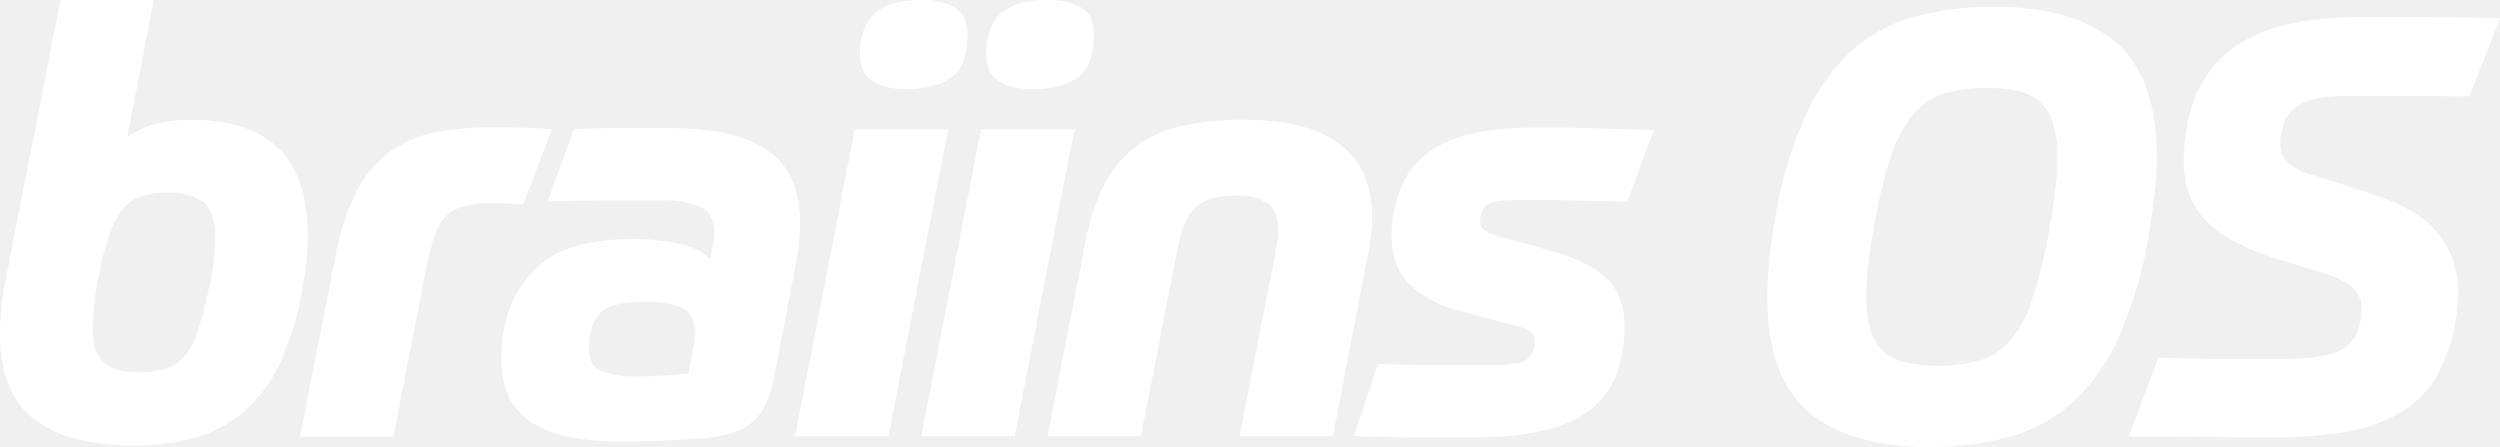
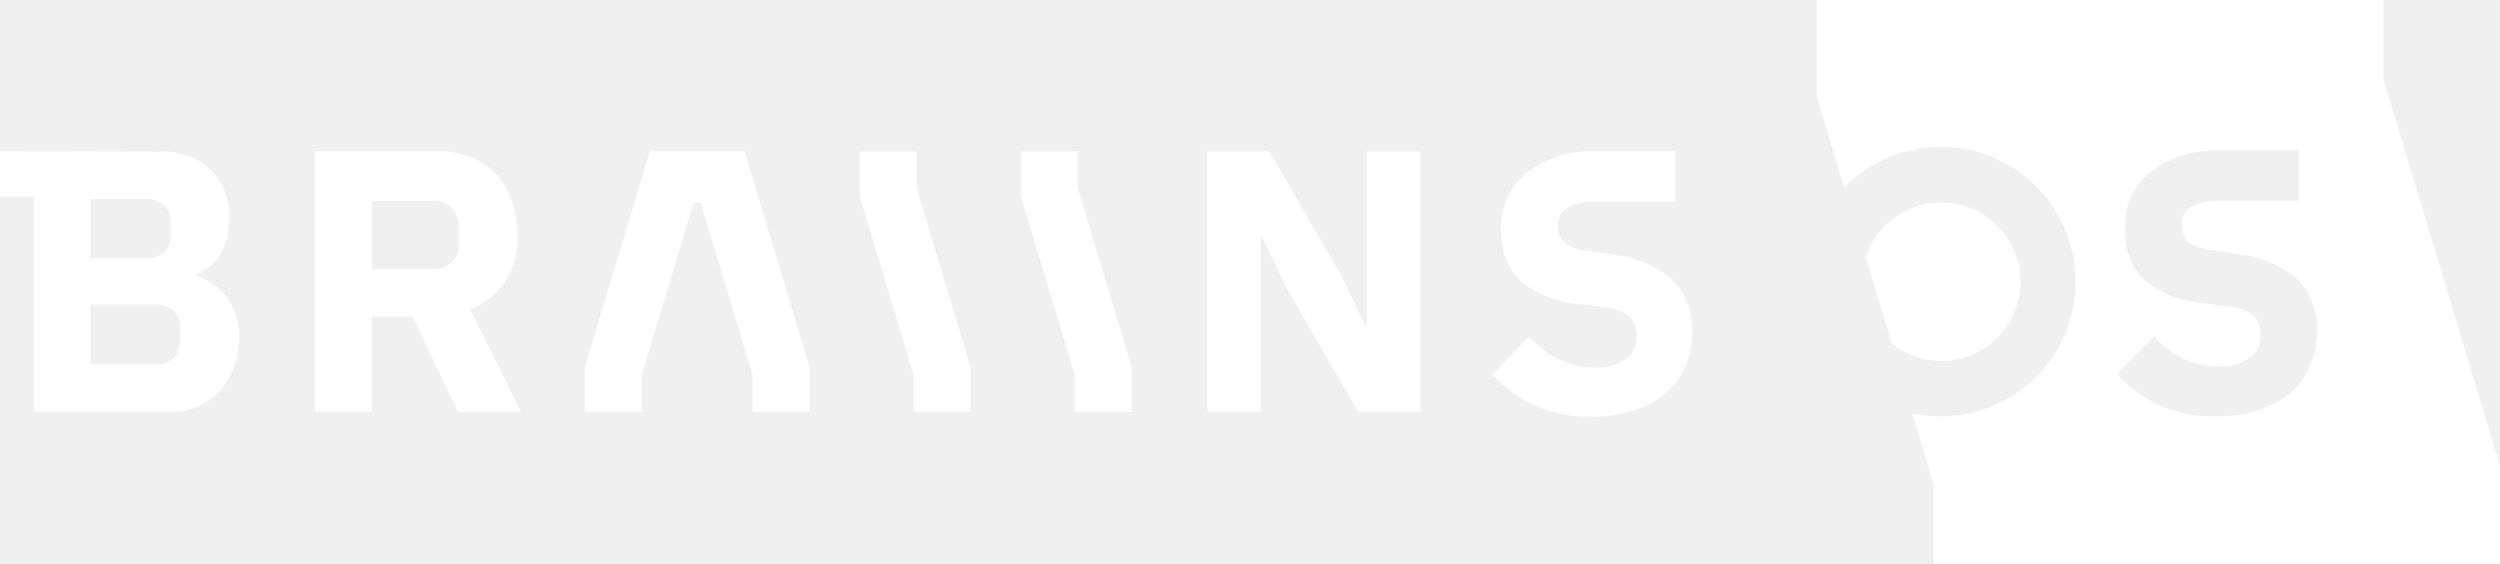
- <svg xmlns="http://www.w3.org/2000/svg" id="Layer_1" data-name="Layer 1" viewBox="0 0 467.84 83.61">
-   <path d="M68,74.74l-5,25.71A15.37,15.37,0,0,1,68.06,98a26.25,26.25,0,0,1,7.08-.83q10.67,0,16.16,5.28t5.49,16.37a47,47,0,0,1-.28,5q-.27,2.64-.82,5.61a56,56,0,0,1-3.9,12.85,27.82,27.82,0,0,1-6.26,8.9,24,24,0,0,1-9.07,5.22,39.84,39.84,0,0,1-12.19,1.7q-12.19,0-18.63-4.89t-6.43-16.09a51.32,51.32,0,0,1,1.1-10.22L50.53,74.74ZM65.15,144.4a17,17,0,0,0,4.88-.61,7.72,7.72,0,0,0,3.52-2.19,13.12,13.12,0,0,0,2.53-4.45,60.38,60.38,0,0,0,2-7.36,47.1,47.1,0,0,0,1.43-10.22q0-5.38-2.36-7.09a11.27,11.27,0,0,0-6.65-1.7,15.42,15.42,0,0,0-4.84.66,7.64,7.64,0,0,0-3.4,2.3,14.27,14.27,0,0,0-2.47,4.56,53.07,53.07,0,0,0-1.93,7.31,54.31,54.31,0,0,0-1.31,10.22c0,3.29.69,5.55,2.08,6.76S62.21,144.4,65.15,144.4Z" transform="translate(-39.21 -74.74)" style="fill:#ffffff" />
-   <path d="M130.85,98.58q4,0,6.43.06t5.22.27L137.11,113c-1.1-.07-2.12-.12-3.07-.16s-1.87-.06-2.75-.06a22,22,0,0,0-5.11.5,7.19,7.19,0,0,0-3.35,1.76,9.13,9.13,0,0,0-2.14,3.35,32,32,0,0,0-1.49,5.38l-6.37,32.64H95.36L102,122.64a43.78,43.78,0,0,1,3.9-12,21.55,21.55,0,0,1,6.1-7.36,21.11,21.11,0,0,1,8.3-3.68A51.3,51.3,0,0,1,130.85,98.58Z" transform="translate(-39.21 -74.74)" style="fill:#ffffff" />
-   <path d="M155.35,157.36q-11.31,0-16.81-3.68T133.05,142c0-1,0-2.07.11-3.13a18.39,18.39,0,0,1,.55-3.35,19.9,19.9,0,0,1,7.3-11.81q5.55-4.23,16.54-4.23a41,41,0,0,1,8.57.82,12.87,12.87,0,0,1,6,2.8l.44-2.2a11.74,11.74,0,0,0,.33-2.63q0-3.52-2.53-4.78a17.28,17.28,0,0,0-7.47-1.26h-9.72q-5.22,0-11.48.21l4.94-13.51q3.18-.22,7.86-.22h10.16q12.3,0,18.29,4.23t6,13.57a29.53,29.53,0,0,1-.22,3.52c-.14,1.24-.33,2.52-.55,3.84l-4.06,21.32a23.65,23.65,0,0,1-1.65,5.27,9.48,9.48,0,0,1-2.53,3.35,10.49,10.49,0,0,1-3.68,1.93,29,29,0,0,1-5.11,1c-1.9.14-4.3.29-7.19.43S158.21,157.36,155.35,157.36Zm4.51-26.15c-3.23,0-5.63.43-7.2,1.27s-2.58,2.47-3,4.89a6.18,6.18,0,0,0-.22,1.53V140q0,3.19,2.25,4.18a19.16,19.16,0,0,0,7.2,1c1.68,0,3.31-.06,4.89-.17s3-.23,4.23-.38l1-5.17a4.18,4.18,0,0,0,.22-1.26V137c0-2.49-.87-4.08-2.59-4.78A18.17,18.17,0,0,0,159.86,131.21Z" transform="translate(-39.21 -74.74)" style="fill:#ffffff" />
-   <path d="M199.19,98.91h17.47l-11.21,57.47H188ZM211.5,74.74A11.89,11.89,0,0,1,218,76.22c1.5,1,2.26,2.66,2.26,5,0,3.88-1,6.56-3,8s-4.76,2.2-8.35,2.2q-8.79,0-8.79-6.48A12.93,12.93,0,0,1,201,80a7.32,7.32,0,0,1,2.37-3.13,9.61,9.61,0,0,1,3.57-1.65A19.26,19.26,0,0,1,211.5,74.74Z" transform="translate(-39.21 -74.74)" style="fill:#ffffff" />
-   <path d="M222.81,98.91h17.47l-11.2,57.47H211.6Zm12.31-24.17a12,12,0,0,1,6.54,1.48q2.25,1.48,2.25,5c0,3.88-1,6.56-3,8s-4.76,2.2-8.35,2.2q-8.79,0-8.79-6.48a13.13,13.13,0,0,1,.82-4.95A7.32,7.32,0,0,1,227,76.88a9.61,9.61,0,0,1,3.57-1.65A19.26,19.26,0,0,1,235.12,74.74Z" transform="translate(-39.21 -74.74)" style="fill:#ffffff" />
-   <path d="M252.7,156.38H235.23l7-35.82a40.73,40.73,0,0,1,3.46-10.94,21.3,21.3,0,0,1,5.82-7.25,22.13,22.13,0,0,1,8.63-4A51.76,51.76,0,0,1,272,97.15q11.74,0,17.85,4.51T296,115.5a25.29,25.29,0,0,1-.22,3.19c-.15,1.1-.33,2.27-.55,3.51l-6.59,34.18H271.16L278,121.43c.14-.73.25-1.4.33-2a15.39,15.39,0,0,0,.11-1.7q0-3.4-1.92-4.89a9.16,9.16,0,0,0-5.66-1.48,18.91,18.91,0,0,0-4.73.49,7.35,7.35,0,0,0-3.13,1.65,8.8,8.8,0,0,0-2.09,3.07,23.34,23.34,0,0,0-1.37,4.89Z" transform="translate(-39.21 -74.74)" style="fill:#ffffff" />
-   <path d="M329.39,121.65q6.92,1.88,10.38,5.11c2.31,2.17,3.46,5.22,3.46,9.18a27.77,27.77,0,0,1-.66,5.82A15.55,15.55,0,0,1,334.33,153q-6.7,3.57-19,3.57H304.89c-2,0-4,0-6.16-.05s-4.17-.09-6.15-.16l4.51-13.52c2,.07,3.82.13,5.54.17s3.41.05,5.06.05H318.4a26,26,0,0,0,4.62-.33,3.72,3.72,0,0,0,3.4-4,2.25,2.25,0,0,0-1.1-2.08,12.62,12.62,0,0,0-3.4-1.21l-10.33-2.75a19.54,19.54,0,0,1-8.68-4.83q-3.3-3.3-3.3-9.23a24.37,24.37,0,0,1,.55-4.73q1.54-7.9,7.8-11.59t18.13-3.68h4.67c1.5,0,3.1,0,4.78.06s3.59.09,5.72.16,4.61.15,7.47.22l-5,13.41c-2.85-.08-5.29-.13-7.3-.17l-5.22-.11c-1.47,0-2.77-.05-3.9-.05H324a36.5,36.5,0,0,0-4.33.21,4.4,4.4,0,0,0-2.59,1.1,2.86,2.86,0,0,0-.66,1.21,5.54,5.54,0,0,0-.22,1.43,2,2,0,0,0,1,1.87,14.55,14.55,0,0,0,2.86,1.1Z" transform="translate(-39.21 -74.74)" style="fill:#ffffff" />
-   <path d="M441.35,118.47a79.42,79.42,0,0,1-5.44,18.95,37.8,37.8,0,0,1-8.51,12.31,29.37,29.37,0,0,1-11.76,6.65,54.33,54.33,0,0,1-15.27,2q-15.06,0-22.75-6.59t-7.69-21.43q0-3.18.33-6.81t1.1-7.58a79.42,79.42,0,0,1,5.44-19,38.12,38.12,0,0,1,8.46-12.31A28.88,28.88,0,0,1,397,78a54.33,54.33,0,0,1,15.27-2q15.06,0,22.8,6.59t7.75,21.53a62.33,62.33,0,0,1-.39,6.76Q442,114.51,441.35,118.47Zm-39.56,24.72a27.78,27.78,0,0,0,7.92-1,12.14,12.14,0,0,0,5.71-3.74,22.9,22.9,0,0,0,4.12-7.69,89.7,89.7,0,0,0,3.13-12.85c.51-2.78.9-5.31,1.15-7.58a54.55,54.55,0,0,0,.39-6.16,20.67,20.67,0,0,0-.83-6.42,8.45,8.45,0,0,0-6.59-6,26.59,26.59,0,0,0-5.77-.55,27.76,27.76,0,0,0-7.91,1,12.2,12.2,0,0,0-5.71,3.73,23.86,23.86,0,0,0-4.18,7.69A84.4,84.4,0,0,0,390,116.49c-.52,2.79-.9,5.31-1.16,7.58a56.11,56.11,0,0,0-.38,6.05,21.34,21.34,0,0,0,.82,6.48,9.06,9.06,0,0,0,2.48,4,8.83,8.83,0,0,0,4.17,2A27.4,27.4,0,0,0,401.79,143.19Z" transform="translate(-39.21 -74.74)" style="fill:#ffffff" />
-   <path d="M501.34,92.76q-4,0-7.09-.06c-2.08,0-4,0-5.82,0H477.94q-5.28,0-8.13,1.48a6.53,6.53,0,0,0-3.52,4.78,10.41,10.41,0,0,0-.33,2.53,4.77,4.77,0,0,0,1.54,3.84,13.47,13.47,0,0,0,4.94,2.31l10.11,3.19q9.34,3,13,7.69a17.33,17.33,0,0,1,3.68,11,31.47,31.47,0,0,1-.66,6.15,28.9,28.9,0,0,1-3.79,10.16A19.36,19.36,0,0,1,488,152.2a30.47,30.47,0,0,1-10.11,3.41,83.39,83.39,0,0,1-13.68,1q-5.06,0-12-.11t-14.67-.1l5.61-14.73c2.12.08,4.35.13,6.7.17s4.61.05,6.81.05h10.11c4.39,0,7.71-.45,9.94-1.37s3.65-2.8,4.23-5.66a10.45,10.45,0,0,0,.17-1.1c0-.36.05-.73.05-1.1a5.16,5.16,0,0,0-1.7-4.12,14.67,14.67,0,0,0-5.11-2.58L465,123.08a43.28,43.28,0,0,1-8.13-3.4,20.25,20.25,0,0,1-5.27-4.12,14.07,14.07,0,0,1-2.86-5,18.69,18.69,0,0,1-.88-5.88,35.41,35.41,0,0,1,.66-6.48,23.64,23.64,0,0,1,4-9.83,21.64,21.64,0,0,1,7.19-6.27,31.63,31.63,0,0,1,10-3.29A76.3,76.3,0,0,1,482,77.92h10q2.64,0,6.1.06l8.95.16Z" transform="translate(-39.21 -74.74)" style="fill:#ffffff" />
+ <svg xmlns="http://www.w3.org/2000/svg" viewBox="0 0 176.54 39.8">
+   <g id="Layer_2" data-name="Layer 2">
+     <g id="Layer_1-2" data-name="Layer 1">
+       <path d="M36.54,16.56c0-3.5-2.16-5.88-5.56-5.88H22.25V29.09h4V22.34h2.87l3.22,6.75H36.8l-3.61-7.23a5.25,5.25,0,0,0,3.35-5.3m-4.14.58A1.71,1.71,0,0,1,30.48,19H26.26v-4.8h4.22A1.71,1.71,0,0,1,32.4,16Z" style="fill:#fff" />
+       <polygon points="96.52 23.07 96.44 23.07 94.67 19.38 89.64 10.69 85.26 10.69 85.26 29.09 89.03 29.09 89.03 16.7 89.11 16.7 90.88 20.39 95.92 29.09 100.29 29.09 100.29 10.69 96.52 10.69 96.52 23.07" style="fill:#fff" />
+       <polygon points="64.73 10.69 60.72 10.69 60.72 10.69 60.72 13.87 64.52 26.49 64.52 29.09 68.53 29.09 68.53 25.9 64.73 13.28 64.73 10.69" style="fill:#fff" />
+       <polygon points="76.1 10.69 72.09 10.69 72.09 10.69 72.09 13.87 75.9 26.49 75.9 29.09 79.91 29.09 79.91 25.9 76.1 13.28 76.1 10.69" style="fill:#fff" />
+       <polygon points="52.57 10.68 45.89 10.68 45.11 13.28 41.31 25.89 41.31 29.08 45.31 29.08 45.31 26.48 48.98 14.32 49.48 14.32 53.15 26.48 53.15 29.08 57.16 29.08 57.16 25.89 53.36 13.28 52.57 10.68" style="fill:#fff" />
+       <path d="M118.14,19.78A7.65,7.65,0,0,0,114,18l-1.84-.29a3.79,3.79,0,0,1-1.66-.54,1.45,1.45,0,0,1-.48-1.25c0-1.11.88-1.69,2.64-1.69h5.64V10.68h-5.64a7.64,7.64,0,0,0-4.88,1.53,4.92,4.92,0,0,0-1.77,4,4.81,4.81,0,0,0,1.37,3.64,7.38,7.38,0,0,0,4.25,1.63l1.82.24a2.7,2.7,0,0,1,1.66.67,1.83,1.83,0,0,1,.47,1.31,2,2,0,0,1-.73,1.63,3.4,3.4,0,0,1-2.17.61A6,6,0,0,1,108,23.76l-2.61,2.66a8.86,8.86,0,0,0,6.93,3,9.18,9.18,0,0,0,3.87-.75,5.55,5.55,0,0,0,2.46-2.1,5.72,5.72,0,0,0,.84-3.11,4.82,4.82,0,0,0-1.37-3.66" style="fill:#fff" />
+       <path d="M0,10.68v3.19H2.38V29.09h9.75a4.44,4.44,0,0,0,1.9-.41,4.61,4.61,0,0,0,1.5-1.12,5.07,5.07,0,0,0,1-1.67,5.86,5.86,0,0,0,.36-2.05,4.43,4.43,0,0,0-2.94-4.36v-.16c1.25-.46,2.23-1.75,2.23-3.91A4.66,4.66,0,0,0,14.89,12a4.82,4.82,0,0,0-3.57-1.29Zm6.39,3.38h4a1.69,1.69,0,0,1,1.24.45,1.71,1.71,0,0,1,.44,1.24v.79a1.71,1.71,0,0,1-.44,1.24,1.69,1.69,0,0,1-1.24.45h-4Zm6.32,10a1.6,1.6,0,0,1-.46,1.23,1.74,1.74,0,0,1-1.25.43H6.39V21.5H11a1.74,1.74,0,0,1,1.25.43,1.6,1.6,0,0,1,.46,1.23Z" style="fill:#fff" />
+       <path d="M142.68,19.89a5.6,5.6,0,0,0-10.93-1.71l1.84,6.07a5.54,5.54,0,0,0,3.49,1.24,5.6,5.6,0,0,0,5.6-5.6" style="fill:#fff" />
+       <path d="M168.31,5.62V0h-40V6.9l1.92,6.35a9.52,9.52,0,1,1,6.81,16.16,9.36,9.36,0,0,1-2-.22l1.5,5V39.8h40V32.9Zm-5.54,20.93a5.58,5.58,0,0,1-2.47,2.1,9.1,9.1,0,0,1-3.86.75,8.83,8.83,0,0,1-6.93-3l2.61-2.66a6,6,0,0,0,4.61,2.14,3.35,3.35,0,0,0,2.16-.61,2,2,0,0,0,.74-1.63,1.88,1.88,0,0,0-.47-1.31,2.7,2.7,0,0,0-1.66-.67l-1.82-.24a7.38,7.38,0,0,1-4.25-1.63,4.81,4.81,0,0,1-1.37-3.64,4.92,4.92,0,0,1,1.77-4,7.62,7.62,0,0,1,4.88-1.53h5.64v3.56h-5.64c-1.76,0-2.64.58-2.64,1.69a1.47,1.47,0,0,0,.47,1.25,3.84,3.84,0,0,0,1.66.54l1.85.29a7.65,7.65,0,0,1,4.19,1.77,4.82,4.82,0,0,1,1.37,3.66,5.72,5.72,0,0,1-.84,3.11" style="fill:#fff" />
+     </g>
+   </g>
</svg>
